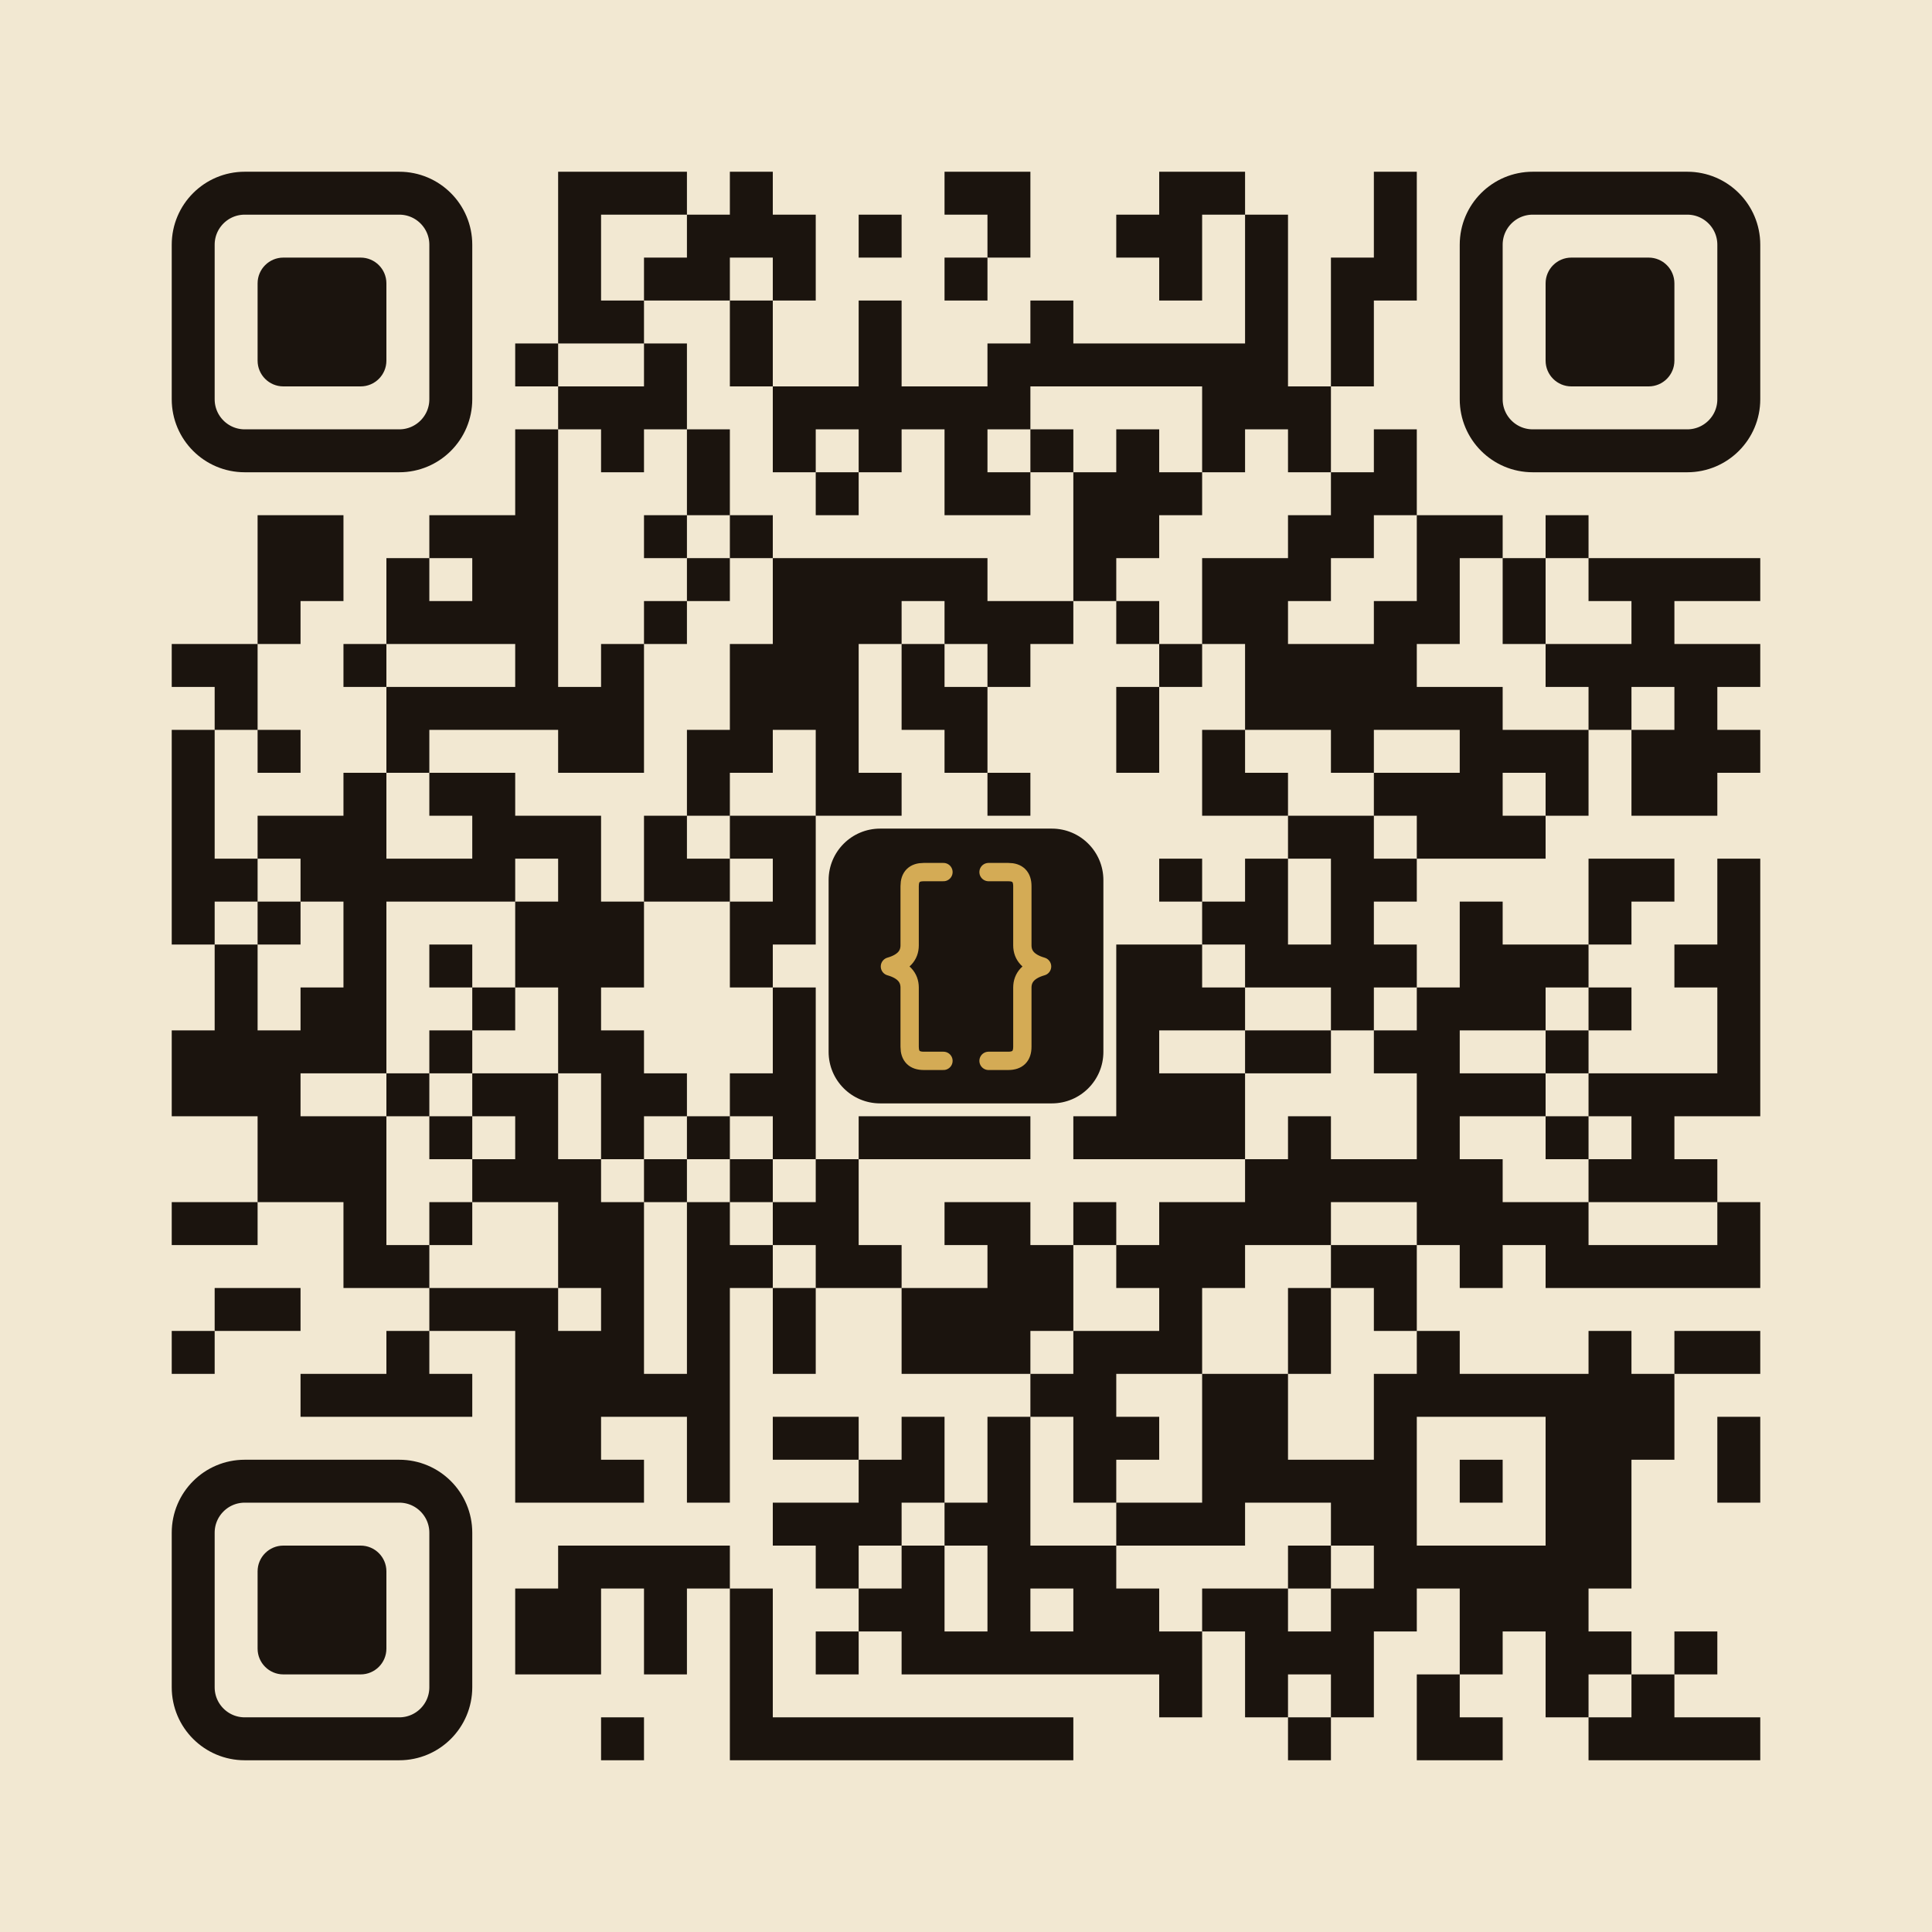
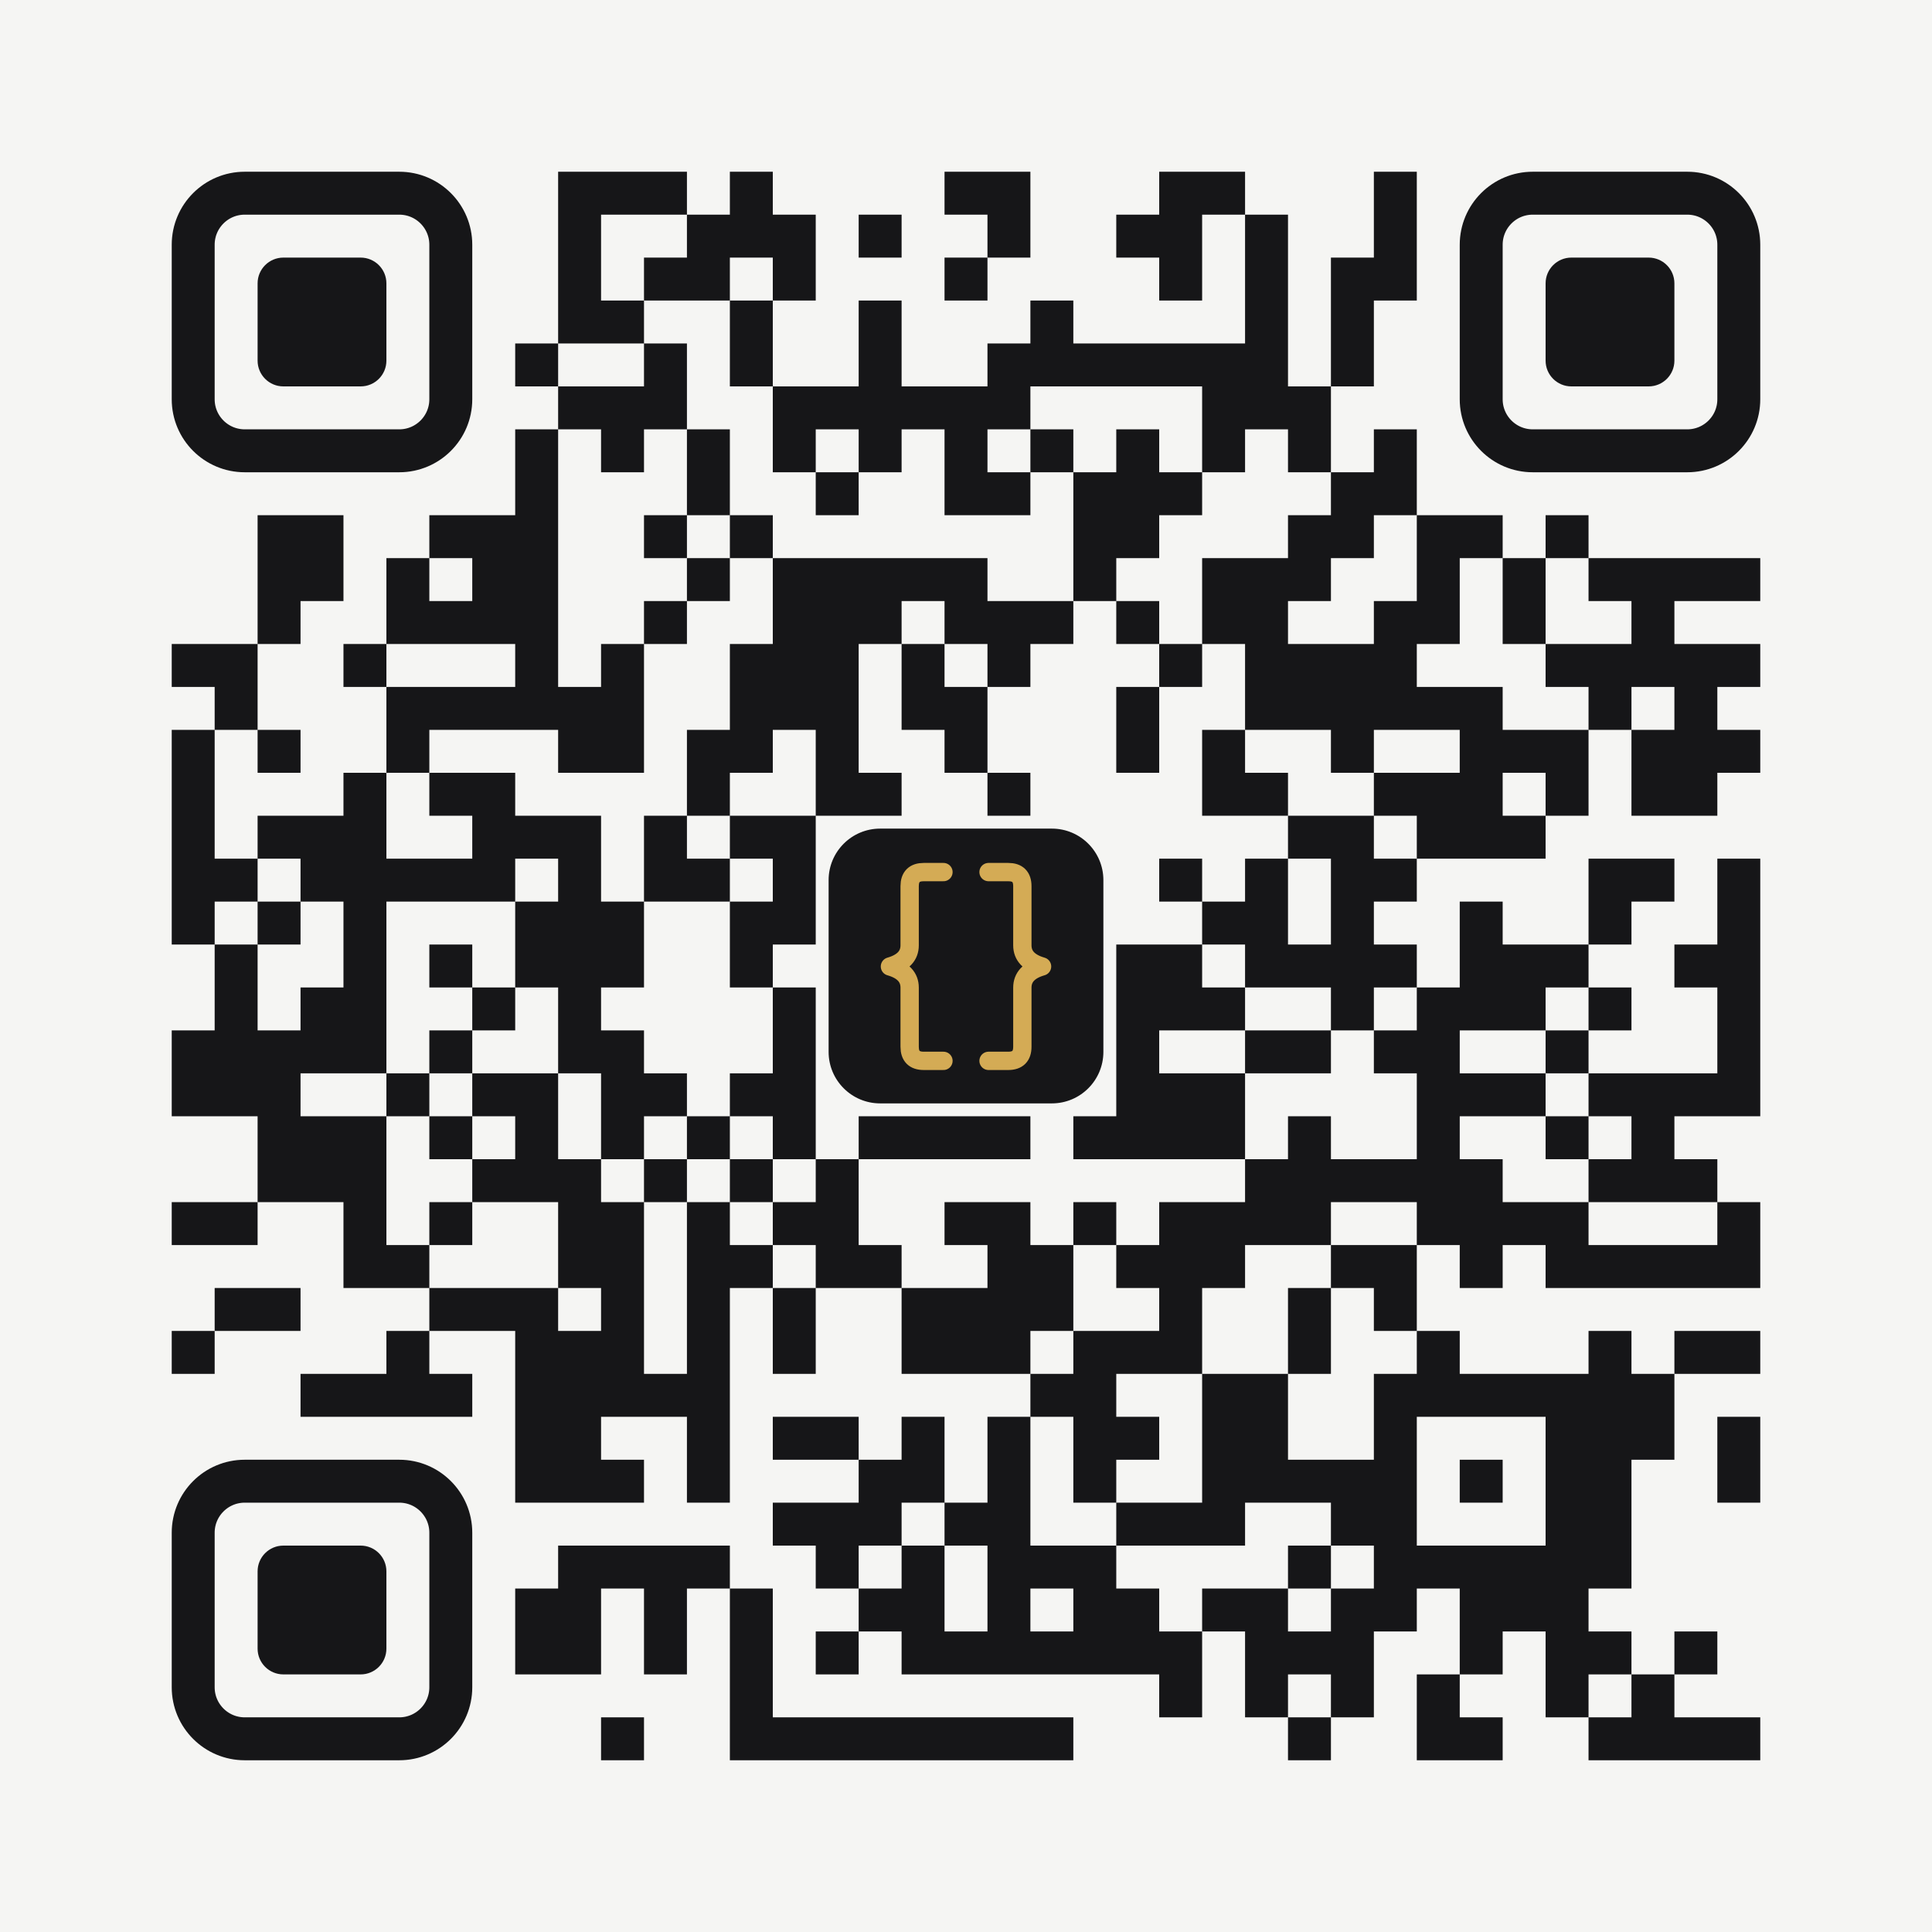
<svg xmlns="http://www.w3.org/2000/svg" viewBox="-40 -40 450 450" role="img" aria-label="Código QR para escribir a Felipe Madrigal por WhatsApp">
-   <rect x="-40" y="-40" width="450" height="450" fill="#f2e8d2" />
-   <path fill="#1b140e" d="M90 0h10v10h-10zM100 0h10v10h-10zM110 0h10v10h-10zM130 0h10v10h-10zM180 0h10v10h-10zM190 0h10v10h-10zM230 0h10v10h-10zM240 0h10v10h-10zM280 0h10v10h-10zM90 10h10v10h-10zM120 10h10v10h-10zM130 10h10v10h-10zM140 10h10v10h-10zM160 10h10v10h-10zM190 10h10v10h-10zM220 10h10v10h-10zM230 10h10v10h-10zM250 10h10v10h-10zM280 10h10v10h-10zM90 20h10v10h-10zM110 20h10v10h-10zM120 20h10v10h-10zM140 20h10v10h-10zM180 20h10v10h-10zM230 20h10v10h-10zM250 20h10v10h-10zM270 20h10v10h-10zM280 20h10v10h-10zM90 30h10v10h-10zM100 30h10v10h-10zM130 30h10v10h-10zM160 30h10v10h-10zM200 30h10v10h-10zM250 30h10v10h-10zM270 30h10v10h-10zM80 40h10v10h-10zM110 40h10v10h-10zM130 40h10v10h-10zM160 40h10v10h-10zM190 40h10v10h-10zM200 40h10v10h-10zM210 40h10v10h-10zM220 40h10v10h-10zM230 40h10v10h-10zM240 40h10v10h-10zM250 40h10v10h-10zM270 40h10v10h-10zM90 50h10v10h-10zM100 50h10v10h-10zM110 50h10v10h-10zM140 50h10v10h-10zM150 50h10v10h-10zM160 50h10v10h-10zM170 50h10v10h-10zM180 50h10v10h-10zM190 50h10v10h-10zM240 50h10v10h-10zM250 50h10v10h-10zM260 50h10v10h-10zM80 60h10v10h-10zM100 60h10v10h-10zM120 60h10v10h-10zM140 60h10v10h-10zM160 60h10v10h-10zM180 60h10v10h-10zM200 60h10v10h-10zM220 60h10v10h-10zM240 60h10v10h-10zM260 60h10v10h-10zM280 60h10v10h-10zM80 70h10v10h-10zM120 70h10v10h-10zM150 70h10v10h-10zM180 70h10v10h-10zM190 70h10v10h-10zM210 70h10v10h-10zM220 70h10v10h-10zM230 70h10v10h-10zM270 70h10v10h-10zM280 70h10v10h-10zM20 80h10v10h-10zM30 80h10v10h-10zM60 80h10v10h-10zM70 80h10v10h-10zM80 80h10v10h-10zM110 80h10v10h-10zM130 80h10v10h-10zM210 80h10v10h-10zM220 80h10v10h-10zM260 80h10v10h-10zM270 80h10v10h-10zM290 80h10v10h-10zM300 80h10v10h-10zM320 80h10v10h-10zM20 90h10v10h-10zM30 90h10v10h-10zM50 90h10v10h-10zM70 90h10v10h-10zM80 90h10v10h-10zM120 90h10v10h-10zM140 90h10v10h-10zM150 90h10v10h-10zM160 90h10v10h-10zM170 90h10v10h-10zM180 90h10v10h-10zM210 90h10v10h-10zM240 90h10v10h-10zM250 90h10v10h-10zM260 90h10v10h-10zM290 90h10v10h-10zM310 90h10v10h-10zM330 90h10v10h-10zM340 90h10v10h-10zM350 90h10v10h-10zM360 90h10v10h-10zM20 100h10v10h-10zM50 100h10v10h-10zM60 100h10v10h-10zM70 100h10v10h-10zM80 100h10v10h-10zM110 100h10v10h-10zM140 100h10v10h-10zM150 100h10v10h-10zM160 100h10v10h-10zM180 100h10v10h-10zM190 100h10v10h-10zM200 100h10v10h-10zM220 100h10v10h-10zM240 100h10v10h-10zM250 100h10v10h-10zM280 100h10v10h-10zM290 100h10v10h-10zM310 100h10v10h-10zM340 100h10v10h-10zM0 110h10v10h-10zM10 110h10v10h-10zM40 110h10v10h-10zM80 110h10v10h-10zM100 110h10v10h-10zM130 110h10v10h-10zM140 110h10v10h-10zM150 110h10v10h-10zM170 110h10v10h-10zM190 110h10v10h-10zM230 110h10v10h-10zM250 110h10v10h-10zM260 110h10v10h-10zM270 110h10v10h-10zM280 110h10v10h-10zM320 110h10v10h-10zM330 110h10v10h-10zM340 110h10v10h-10zM350 110h10v10h-10zM360 110h10v10h-10zM10 120h10v10h-10zM50 120h10v10h-10zM60 120h10v10h-10zM70 120h10v10h-10zM80 120h10v10h-10zM90 120h10v10h-10zM100 120h10v10h-10zM130 120h10v10h-10zM140 120h10v10h-10zM150 120h10v10h-10zM170 120h10v10h-10zM180 120h10v10h-10zM220 120h10v10h-10zM250 120h10v10h-10zM260 120h10v10h-10zM270 120h10v10h-10zM280 120h10v10h-10zM290 120h10v10h-10zM300 120h10v10h-10zM330 120h10v10h-10zM350 120h10v10h-10zM0 130h10v10h-10zM20 130h10v10h-10zM50 130h10v10h-10zM90 130h10v10h-10zM100 130h10v10h-10zM120 130h10v10h-10zM130 130h10v10h-10zM150 130h10v10h-10zM180 130h10v10h-10zM220 130h10v10h-10zM240 130h10v10h-10zM270 130h10v10h-10zM300 130h10v10h-10zM310 130h10v10h-10zM320 130h10v10h-10zM340 130h10v10h-10zM350 130h10v10h-10zM360 130h10v10h-10zM0 140h10v10h-10zM40 140h10v10h-10zM60 140h10v10h-10zM70 140h10v10h-10zM120 140h10v10h-10zM150 140h10v10h-10zM160 140h10v10h-10zM190 140h10v10h-10zM240 140h10v10h-10zM250 140h10v10h-10zM280 140h10v10h-10zM290 140h10v10h-10zM300 140h10v10h-10zM320 140h10v10h-10zM340 140h10v10h-10zM350 140h10v10h-10zM0 150h10v10h-10zM20 150h10v10h-10zM30 150h10v10h-10zM40 150h10v10h-10zM70 150h10v10h-10zM80 150h10v10h-10zM90 150h10v10h-10zM110 150h10v10h-10zM130 150h10v10h-10zM140 150h10v10h-10zM260 150h10v10h-10zM270 150h10v10h-10zM290 150h10v10h-10zM300 150h10v10h-10zM310 150h10v10h-10zM0 160h10v10h-10zM10 160h10v10h-10zM30 160h10v10h-10zM40 160h10v10h-10zM50 160h10v10h-10zM60 160h10v10h-10zM70 160h10v10h-10zM90 160h10v10h-10zM110 160h10v10h-10zM120 160h10v10h-10zM140 160h10v10h-10zM230 160h10v10h-10zM250 160h10v10h-10zM270 160h10v10h-10zM280 160h10v10h-10zM330 160h10v10h-10zM340 160h10v10h-10zM360 160h10v10h-10zM0 170h10v10h-10zM20 170h10v10h-10zM40 170h10v10h-10zM80 170h10v10h-10zM90 170h10v10h-10zM100 170h10v10h-10zM130 170h10v10h-10zM140 170h10v10h-10zM240 170h10v10h-10zM250 170h10v10h-10zM270 170h10v10h-10zM300 170h10v10h-10zM330 170h10v10h-10zM360 170h10v10h-10zM10 180h10v10h-10zM40 180h10v10h-10zM60 180h10v10h-10zM80 180h10v10h-10zM90 180h10v10h-10zM100 180h10v10h-10zM130 180h10v10h-10zM220 180h10v10h-10zM230 180h10v10h-10zM250 180h10v10h-10zM260 180h10v10h-10zM270 180h10v10h-10zM280 180h10v10h-10zM300 180h10v10h-10zM310 180h10v10h-10zM320 180h10v10h-10zM350 180h10v10h-10zM360 180h10v10h-10zM10 190h10v10h-10zM30 190h10v10h-10zM40 190h10v10h-10zM70 190h10v10h-10zM90 190h10v10h-10zM140 190h10v10h-10zM220 190h10v10h-10zM230 190h10v10h-10zM240 190h10v10h-10zM270 190h10v10h-10zM290 190h10v10h-10zM300 190h10v10h-10zM310 190h10v10h-10zM330 190h10v10h-10zM360 190h10v10h-10zM0 200h10v10h-10zM10 200h10v10h-10zM20 200h10v10h-10zM30 200h10v10h-10zM40 200h10v10h-10zM60 200h10v10h-10zM90 200h10v10h-10zM100 200h10v10h-10zM140 200h10v10h-10zM220 200h10v10h-10zM250 200h10v10h-10zM260 200h10v10h-10zM280 200h10v10h-10zM290 200h10v10h-10zM320 200h10v10h-10zM360 200h10v10h-10zM0 210h10v10h-10zM10 210h10v10h-10zM20 210h10v10h-10zM50 210h10v10h-10zM70 210h10v10h-10zM80 210h10v10h-10zM100 210h10v10h-10zM110 210h10v10h-10zM130 210h10v10h-10zM140 210h10v10h-10zM220 210h10v10h-10zM230 210h10v10h-10zM240 210h10v10h-10zM290 210h10v10h-10zM300 210h10v10h-10zM310 210h10v10h-10zM330 210h10v10h-10zM340 210h10v10h-10zM350 210h10v10h-10zM360 210h10v10h-10zM20 220h10v10h-10zM30 220h10v10h-10zM40 220h10v10h-10zM60 220h10v10h-10zM80 220h10v10h-10zM100 220h10v10h-10zM120 220h10v10h-10zM140 220h10v10h-10zM160 220h10v10h-10zM170 220h10v10h-10zM180 220h10v10h-10zM190 220h10v10h-10zM210 220h10v10h-10zM220 220h10v10h-10zM230 220h10v10h-10zM240 220h10v10h-10zM260 220h10v10h-10zM290 220h10v10h-10zM320 220h10v10h-10zM340 220h10v10h-10zM20 230h10v10h-10zM30 230h10v10h-10zM40 230h10v10h-10zM70 230h10v10h-10zM80 230h10v10h-10zM90 230h10v10h-10zM110 230h10v10h-10zM130 230h10v10h-10zM150 230h10v10h-10zM250 230h10v10h-10zM260 230h10v10h-10zM270 230h10v10h-10zM280 230h10v10h-10zM290 230h10v10h-10zM300 230h10v10h-10zM330 230h10v10h-10zM340 230h10v10h-10zM350 230h10v10h-10zM0 240h10v10h-10zM10 240h10v10h-10zM40 240h10v10h-10zM60 240h10v10h-10zM90 240h10v10h-10zM100 240h10v10h-10zM120 240h10v10h-10zM140 240h10v10h-10zM150 240h10v10h-10zM180 240h10v10h-10zM190 240h10v10h-10zM210 240h10v10h-10zM230 240h10v10h-10zM240 240h10v10h-10zM250 240h10v10h-10zM260 240h10v10h-10zM290 240h10v10h-10zM300 240h10v10h-10zM310 240h10v10h-10zM320 240h10v10h-10zM360 240h10v10h-10zM40 250h10v10h-10zM50 250h10v10h-10zM90 250h10v10h-10zM100 250h10v10h-10zM120 250h10v10h-10zM130 250h10v10h-10zM150 250h10v10h-10zM160 250h10v10h-10zM190 250h10v10h-10zM200 250h10v10h-10zM220 250h10v10h-10zM230 250h10v10h-10zM240 250h10v10h-10zM270 250h10v10h-10zM280 250h10v10h-10zM300 250h10v10h-10zM320 250h10v10h-10zM330 250h10v10h-10zM340 250h10v10h-10zM350 250h10v10h-10zM360 250h10v10h-10zM10 260h10v10h-10zM20 260h10v10h-10zM60 260h10v10h-10zM70 260h10v10h-10zM80 260h10v10h-10zM100 260h10v10h-10zM120 260h10v10h-10zM140 260h10v10h-10zM170 260h10v10h-10zM180 260h10v10h-10zM190 260h10v10h-10zM200 260h10v10h-10zM230 260h10v10h-10zM260 260h10v10h-10zM280 260h10v10h-10zM0 270h10v10h-10zM50 270h10v10h-10zM80 270h10v10h-10zM90 270h10v10h-10zM100 270h10v10h-10zM120 270h10v10h-10zM140 270h10v10h-10zM170 270h10v10h-10zM180 270h10v10h-10zM190 270h10v10h-10zM210 270h10v10h-10zM220 270h10v10h-10zM230 270h10v10h-10zM260 270h10v10h-10zM290 270h10v10h-10zM330 270h10v10h-10zM350 270h10v10h-10zM360 270h10v10h-10zM30 280h10v10h-10zM40 280h10v10h-10zM50 280h10v10h-10zM60 280h10v10h-10zM80 280h10v10h-10zM90 280h10v10h-10zM100 280h10v10h-10zM110 280h10v10h-10zM120 280h10v10h-10zM200 280h10v10h-10zM210 280h10v10h-10zM240 280h10v10h-10zM250 280h10v10h-10zM280 280h10v10h-10zM290 280h10v10h-10zM300 280h10v10h-10zM310 280h10v10h-10zM320 280h10v10h-10zM330 280h10v10h-10zM340 280h10v10h-10zM80 290h10v10h-10zM90 290h10v10h-10zM120 290h10v10h-10zM140 290h10v10h-10zM150 290h10v10h-10zM170 290h10v10h-10zM190 290h10v10h-10zM210 290h10v10h-10zM220 290h10v10h-10zM240 290h10v10h-10zM250 290h10v10h-10zM280 290h10v10h-10zM320 290h10v10h-10zM330 290h10v10h-10zM340 290h10v10h-10zM360 290h10v10h-10zM80 300h10v10h-10zM90 300h10v10h-10zM100 300h10v10h-10zM120 300h10v10h-10zM160 300h10v10h-10zM170 300h10v10h-10zM190 300h10v10h-10zM210 300h10v10h-10zM240 300h10v10h-10zM250 300h10v10h-10zM260 300h10v10h-10zM270 300h10v10h-10zM280 300h10v10h-10zM300 300h10v10h-10zM320 300h10v10h-10zM330 300h10v10h-10zM360 300h10v10h-10zM140 310h10v10h-10zM150 310h10v10h-10zM160 310h10v10h-10zM180 310h10v10h-10zM190 310h10v10h-10zM220 310h10v10h-10zM230 310h10v10h-10zM240 310h10v10h-10zM270 310h10v10h-10zM280 310h10v10h-10zM320 310h10v10h-10zM330 310h10v10h-10zM90 320h10v10h-10zM100 320h10v10h-10zM110 320h10v10h-10zM120 320h10v10h-10zM150 320h10v10h-10zM170 320h10v10h-10zM190 320h10v10h-10zM200 320h10v10h-10zM210 320h10v10h-10zM260 320h10v10h-10zM280 320h10v10h-10zM290 320h10v10h-10zM300 320h10v10h-10zM310 320h10v10h-10zM320 320h10v10h-10zM330 320h10v10h-10zM80 330h10v10h-10zM90 330h10v10h-10zM110 330h10v10h-10zM130 330h10v10h-10zM160 330h10v10h-10zM170 330h10v10h-10zM190 330h10v10h-10zM210 330h10v10h-10zM220 330h10v10h-10zM240 330h10v10h-10zM250 330h10v10h-10zM270 330h10v10h-10zM280 330h10v10h-10zM300 330h10v10h-10zM310 330h10v10h-10zM320 330h10v10h-10zM80 340h10v10h-10zM90 340h10v10h-10zM110 340h10v10h-10zM130 340h10v10h-10zM150 340h10v10h-10zM170 340h10v10h-10zM180 340h10v10h-10zM190 340h10v10h-10zM200 340h10v10h-10zM210 340h10v10h-10zM220 340h10v10h-10zM230 340h10v10h-10zM250 340h10v10h-10zM260 340h10v10h-10zM270 340h10v10h-10zM300 340h10v10h-10zM320 340h10v10h-10zM330 340h10v10h-10zM350 340h10v10h-10zM130 350h10v10h-10zM230 350h10v10h-10zM250 350h10v10h-10zM270 350h10v10h-10zM290 350h10v10h-10zM320 350h10v10h-10zM340 350h10v10h-10zM100 360h10v10h-10zM130 360h10v10h-10zM140 360h10v10h-10zM150 360h10v10h-10zM160 360h10v10h-10zM170 360h10v10h-10zM180 360h10v10h-10zM190 360h10v10h-10zM200 360h10v10h-10zM260 360h10v10h-10zM290 360h10v10h-10zM300 360h10v10h-10zM330 360h10v10h-10zM340 360h10v10h-10zM350 360h10v10h-10zM360 360h10v10h-10z" />
-   <rect x="5" y="5" width="60" height="60" rx="12" fill="none" stroke="#1b140e" stroke-width="10" />
-   <rect x="20" y="20" width="30" height="30" rx="6" fill="#1b140e" />
-   <rect x="305" y="5" width="60" height="60" rx="12" fill="none" stroke="#1b140e" stroke-width="10" />
-   <rect x="320" y="20" width="30" height="30" rx="6" fill="#1b140e" />
-   <rect x="5" y="305" width="60" height="60" rx="12" fill="none" stroke="#1b140e" stroke-width="10" />
-   <rect x="20" y="320" width="30" height="30" rx="6" fill="#1b140e" />
-   <rect x="153" y="153" width="64" height="64" rx="12" fill="#1b140e" />
+   <rect x="-40" y="-40" width="450" height="450" fill="#f5f5f3" />
+   <path fill="#161618" d="M90 0h10v10h-10zM100 0h10v10h-10zM110 0h10v10h-10zM130 0h10v10h-10zM180 0h10v10h-10zM190 0h10v10h-10zM230 0h10v10h-10zM240 0h10v10h-10zM280 0h10v10h-10zM90 10h10v10h-10zM120 10h10v10h-10zM130 10h10v10h-10zM140 10h10v10h-10zM160 10h10v10h-10zM190 10h10v10h-10zM220 10h10v10h-10zM230 10h10v10h-10zM250 10h10v10h-10zM280 10h10v10h-10zM90 20h10v10h-10zM110 20h10v10h-10zM120 20h10v10h-10zM140 20h10v10h-10zM180 20h10v10h-10zM230 20h10v10h-10zM250 20h10v10h-10zM270 20h10v10h-10zM280 20h10v10h-10zM90 30h10v10h-10zM100 30h10v10h-10zM130 30h10v10h-10zM160 30h10v10h-10zM200 30h10v10h-10zM250 30h10v10h-10zM270 30h10v10h-10zM80 40h10v10h-10zM110 40h10v10h-10zM130 40h10v10h-10zM160 40h10v10h-10zM190 40h10v10h-10zM200 40h10v10h-10zM210 40h10v10h-10zM220 40h10v10h-10zM230 40h10v10h-10zM240 40h10v10h-10zM250 40h10v10h-10zM270 40h10v10h-10zM90 50h10v10h-10zM100 50h10v10h-10zM110 50h10v10h-10zM140 50h10v10h-10zM150 50h10v10h-10zM160 50h10v10h-10zM170 50h10v10h-10zM180 50h10v10h-10zM190 50h10v10h-10zM240 50h10v10h-10zM250 50h10v10h-10zM260 50h10v10h-10zM80 60h10v10h-10zM100 60h10v10h-10zM120 60h10v10h-10zM140 60h10v10h-10zM160 60h10v10h-10zM180 60h10v10h-10zM200 60h10v10h-10zM220 60h10v10h-10zM240 60h10v10h-10zM260 60h10v10h-10zM280 60h10v10h-10zM80 70h10v10h-10zM120 70h10v10h-10zM150 70h10v10h-10zM180 70h10v10h-10zM190 70h10v10h-10zM210 70h10v10h-10zM220 70h10v10h-10zM230 70h10v10h-10zM270 70h10v10h-10zM280 70h10v10h-10zM20 80h10v10h-10zM30 80h10v10h-10zM60 80h10v10h-10zM70 80h10v10h-10zM80 80h10v10h-10zM110 80h10v10h-10zM130 80h10v10h-10zM210 80h10v10h-10zM220 80h10v10h-10zM260 80h10v10h-10zM270 80h10v10h-10zM290 80h10v10h-10zM300 80h10v10h-10zM320 80h10v10h-10zM20 90h10v10h-10zM30 90h10v10h-10zM50 90h10v10h-10zM70 90h10v10h-10zM80 90h10v10h-10zM120 90h10v10h-10zM140 90h10v10h-10zM150 90h10v10h-10zM160 90h10v10h-10zM170 90h10v10h-10zM180 90h10v10h-10zM210 90h10v10h-10zM240 90h10v10h-10zM250 90h10v10h-10zM260 90h10v10h-10zM290 90h10v10h-10zM310 90h10v10h-10zM330 90h10v10h-10zM340 90h10v10h-10zM350 90h10v10h-10zM360 90h10v10h-10zM20 100h10v10h-10zM50 100h10v10h-10zM60 100h10v10h-10zM70 100h10v10h-10zM80 100h10v10h-10zM110 100h10v10h-10zM140 100h10v10h-10zM150 100h10v10h-10zM160 100h10v10h-10zM180 100h10v10h-10zM190 100h10v10h-10zM200 100h10v10h-10zM220 100h10v10h-10zM240 100h10v10h-10zM250 100h10v10h-10zM280 100h10v10h-10zM290 100h10v10h-10zM310 100h10v10h-10zM340 100h10v10h-10zM0 110h10v10h-10zM10 110h10v10h-10zM40 110h10v10h-10zM80 110h10v10h-10zM100 110h10v10h-10zM130 110h10v10h-10zM140 110h10v10h-10zM150 110h10v10h-10zM170 110h10v10h-10zM190 110h10v10h-10zM230 110h10v10h-10zM250 110h10v10h-10zM260 110h10v10h-10zM270 110h10v10h-10zM280 110h10v10h-10zM320 110h10v10h-10zM330 110h10v10h-10zM340 110h10v10h-10zM350 110h10v10h-10zM360 110h10v10h-10zM10 120h10v10h-10zM50 120h10v10h-10zM60 120h10v10h-10zM70 120h10v10h-10zM80 120h10v10h-10zM90 120h10v10h-10zM100 120h10v10h-10zM130 120h10v10h-10zM140 120h10v10h-10zM150 120h10v10h-10zM170 120h10v10h-10zM180 120h10v10h-10zM220 120h10v10h-10zM250 120h10v10h-10zM260 120h10v10h-10zM270 120h10v10h-10zM280 120h10v10h-10zM290 120h10v10h-10zM300 120h10v10h-10zM330 120h10v10h-10zM350 120h10v10h-10zM0 130h10v10h-10zM20 130h10v10h-10zM50 130h10v10h-10zM90 130h10v10h-10zM100 130h10v10h-10zM120 130h10v10h-10zM130 130h10v10h-10zM150 130h10v10h-10zM180 130h10v10h-10zM220 130h10v10h-10zM240 130h10v10h-10zM270 130h10v10h-10zM300 130h10v10h-10zM310 130h10v10h-10zM320 130h10v10h-10zM340 130h10v10h-10zM350 130h10v10h-10zM360 130h10v10h-10zM0 140h10v10h-10zM40 140h10v10h-10zM60 140h10v10h-10zM70 140h10v10h-10zM120 140h10v10h-10zM150 140h10v10h-10zM160 140h10v10h-10zM190 140h10v10h-10zM240 140h10v10h-10zM250 140h10v10h-10zM280 140h10v10h-10zM290 140h10v10h-10zM300 140h10v10h-10zM320 140h10v10h-10zM340 140h10v10h-10zM350 140h10v10h-10zM0 150h10v10h-10zM20 150h10v10h-10zM30 150h10v10h-10zM40 150h10v10h-10zM70 150h10v10h-10zM80 150h10v10h-10zM90 150h10v10h-10zM110 150h10v10h-10zM130 150h10v10h-10zM140 150h10v10h-10zM260 150h10v10h-10zM270 150h10v10h-10zM290 150h10v10h-10zM300 150h10v10h-10zM310 150h10v10h-10zM0 160h10v10h-10zM10 160h10v10h-10zM30 160h10v10h-10zM40 160h10v10h-10zM50 160h10v10h-10zM60 160h10v10h-10zM70 160h10v10h-10zM90 160h10v10h-10zM110 160h10v10h-10zM120 160h10v10h-10zM140 160h10v10h-10zM230 160h10v10h-10zM250 160h10v10h-10zM270 160h10v10h-10zM280 160h10v10h-10zM330 160h10v10h-10zM340 160h10v10h-10zM360 160h10v10h-10zM0 170h10v10h-10zM20 170h10v10h-10zM40 170h10v10h-10zM80 170h10v10h-10zM90 170h10v10h-10zM100 170h10v10h-10zM130 170h10v10h-10zM140 170h10v10h-10zM240 170h10v10h-10zM250 170h10v10h-10zM270 170h10v10h-10zM300 170h10v10h-10zM330 170h10v10h-10zM360 170h10v10h-10zM10 180h10v10h-10zM40 180h10v10h-10zM60 180h10v10h-10zM80 180h10v10h-10zM90 180h10v10h-10zM100 180h10v10h-10zM130 180h10v10h-10zM220 180h10v10h-10zM230 180h10v10h-10zM250 180h10v10h-10zM260 180h10v10h-10zM270 180h10v10h-10zM280 180h10v10h-10zM300 180h10v10h-10zM310 180h10v10h-10zM320 180h10v10h-10zM350 180h10v10h-10zM360 180h10v10h-10zM10 190h10v10h-10zM30 190h10v10h-10zM40 190h10v10h-10zM70 190h10v10h-10zM90 190h10v10h-10zM140 190h10v10h-10zM220 190h10v10h-10zM230 190h10v10h-10zM240 190h10v10h-10zM270 190h10v10h-10zM290 190h10v10h-10zM300 190h10v10h-10zM310 190h10v10h-10zM330 190h10v10h-10zM360 190h10v10h-10zM0 200h10v10h-10zM10 200h10v10h-10zM20 200h10v10h-10zM30 200h10v10h-10zM40 200h10v10h-10zM60 200h10v10h-10zM90 200h10v10h-10zM100 200h10v10h-10zM140 200h10v10h-10zM220 200h10v10h-10zM250 200h10v10h-10zM260 200h10v10h-10zM280 200h10v10h-10zM290 200h10v10h-10zM320 200h10v10h-10zM360 200h10v10h-10zM0 210h10v10h-10zM10 210h10v10h-10zM20 210h10v10h-10zM50 210h10v10h-10zM70 210h10v10h-10zM80 210h10v10h-10zM100 210h10v10h-10zM110 210h10v10h-10zM130 210h10v10h-10zM140 210h10v10h-10zM220 210h10v10h-10zM230 210h10v10h-10zM240 210h10v10h-10zM290 210h10v10h-10zM300 210h10v10h-10zM310 210h10v10h-10zM330 210h10v10h-10zM340 210h10v10h-10zM350 210h10v10h-10zM360 210h10v10h-10zM20 220h10v10h-10zM30 220h10v10h-10zM40 220h10v10h-10zM60 220h10v10h-10zM80 220h10v10h-10zM100 220h10v10h-10zM120 220h10v10h-10zM140 220h10v10h-10zM160 220h10v10h-10zM170 220h10v10h-10zM180 220h10v10h-10zM190 220h10v10h-10zM210 220h10v10h-10zM220 220h10v10h-10zM230 220h10v10h-10zM240 220h10v10h-10zM260 220h10v10h-10zM290 220h10v10h-10zM320 220h10v10h-10zM340 220h10v10h-10zM20 230h10v10h-10zM30 230h10v10h-10zM40 230h10v10h-10zM70 230h10v10h-10zM80 230h10v10h-10zM90 230h10v10h-10zM110 230h10v10h-10zM130 230h10v10h-10zM150 230h10v10h-10zM250 230h10v10h-10zM260 230h10v10h-10zM270 230h10v10h-10zM280 230h10v10h-10zM290 230h10v10h-10zM300 230h10v10h-10zM330 230h10v10h-10zM340 230h10v10h-10zM350 230h10v10h-10zM0 240h10v10h-10zM10 240h10v10h-10zM40 240h10v10h-10zM60 240h10v10h-10zM90 240h10v10h-10zM100 240h10v10h-10zM120 240h10v10h-10zM140 240h10v10h-10zM150 240h10v10h-10zM180 240h10v10h-10zM190 240h10v10h-10zM210 240h10v10h-10zM230 240h10v10h-10zM240 240h10v10h-10zM250 240h10v10h-10zM260 240h10v10h-10zM290 240h10v10h-10zM300 240h10v10h-10zM310 240h10v10h-10zM320 240h10v10h-10zM360 240h10v10h-10zM40 250h10v10h-10zM50 250h10v10h-10zM90 250h10v10h-10zM100 250h10v10h-10zM120 250h10v10h-10zM130 250h10v10h-10zM150 250h10v10h-10zM160 250h10v10h-10zM190 250h10v10h-10zM200 250h10v10h-10zM220 250h10v10h-10zM230 250h10v10h-10zM240 250h10v10h-10zM270 250h10v10h-10zM280 250h10v10h-10zM300 250h10v10h-10zM320 250h10v10h-10zM330 250h10v10h-10zM340 250h10v10h-10zM350 250h10v10h-10zM360 250h10v10h-10zM10 260h10v10h-10zM20 260h10v10h-10zM60 260h10v10h-10zM70 260h10v10h-10zM80 260h10v10h-10zM100 260h10v10h-10zM120 260h10v10h-10zM140 260h10v10h-10zM170 260h10v10h-10zM180 260h10v10h-10zM190 260h10v10h-10zM200 260h10v10h-10zM230 260h10v10h-10zM260 260h10v10h-10zM280 260h10v10h-10zM0 270h10v10h-10zM50 270h10v10h-10zM80 270h10v10h-10zM90 270h10v10h-10zM100 270h10v10h-10zM120 270h10v10h-10zM140 270h10v10h-10zM170 270h10v10h-10zM180 270h10v10h-10zM190 270h10v10h-10zM210 270h10v10h-10zM220 270h10v10h-10zM230 270h10v10h-10zM260 270h10v10h-10zM290 270h10v10h-10zM330 270h10v10h-10zM350 270h10v10h-10zM360 270h10v10h-10zM30 280h10v10h-10zM40 280h10v10h-10zM50 280h10v10h-10zM60 280h10v10h-10zM80 280h10v10h-10zM90 280h10v10h-10zM100 280h10v10h-10zM110 280h10v10h-10zM120 280h10v10h-10zM200 280h10v10h-10zM210 280h10v10h-10zM240 280h10v10h-10zM250 280h10v10h-10zM280 280h10v10h-10zM290 280h10v10h-10zM300 280h10v10h-10zM310 280h10v10h-10zM320 280h10v10h-10zM330 280h10v10h-10zM340 280h10v10h-10zM80 290h10v10h-10zM90 290h10v10h-10zM120 290h10v10h-10zM140 290h10v10h-10zM150 290h10v10h-10zM170 290h10v10h-10zM190 290h10v10h-10zM210 290h10v10h-10zM220 290h10v10h-10zM240 290h10v10h-10zM250 290h10v10h-10zM280 290h10v10h-10zM320 290h10v10h-10zM330 290h10v10h-10zM340 290h10v10h-10zM360 290h10v10h-10zM80 300h10v10h-10zM90 300h10v10h-10zM100 300h10v10h-10zM120 300h10v10h-10zM160 300h10v10h-10zM170 300h10v10h-10zM190 300h10v10h-10zM210 300h10v10h-10zM240 300h10v10h-10zM250 300h10v10h-10zM260 300h10v10h-10zM270 300h10v10h-10zM280 300h10v10h-10zM300 300h10v10h-10zM320 300h10v10h-10zM330 300h10v10h-10zM360 300h10v10h-10zM140 310h10v10h-10zM150 310h10v10h-10zM160 310h10v10h-10zM180 310h10v10h-10zM190 310h10v10h-10zM220 310h10v10h-10zM230 310h10v10h-10zM240 310h10v10h-10zM270 310h10v10h-10zM280 310h10v10h-10zM320 310h10v10h-10zM330 310h10v10h-10zM90 320h10v10h-10zM100 320h10v10h-10zM110 320h10v10h-10zM120 320h10v10h-10zM150 320h10v10h-10zM170 320h10v10h-10zM190 320h10v10h-10zM200 320h10v10h-10zM210 320h10v10h-10zM260 320h10v10h-10zM280 320h10v10h-10zM290 320h10v10h-10zM300 320h10v10h-10zM310 320h10v10h-10zM320 320h10v10h-10zM330 320h10v10h-10zM80 330h10v10h-10zM90 330h10v10h-10zM110 330h10v10h-10zM130 330h10v10h-10zM160 330h10v10h-10zM170 330h10v10h-10zM190 330h10v10h-10zM210 330h10v10h-10zM220 330h10v10h-10zM240 330h10v10h-10zM250 330h10v10h-10zM270 330h10v10h-10zM280 330h10v10h-10zM300 330h10v10h-10zM310 330h10v10h-10zM320 330h10v10h-10zM80 340h10v10h-10zM90 340h10v10h-10zM110 340h10v10h-10zM130 340h10v10h-10zM150 340h10v10h-10zM170 340h10v10h-10zM180 340h10v10h-10zM190 340h10v10h-10zM200 340h10v10h-10zM210 340h10v10h-10zM220 340h10v10h-10zM230 340h10v10h-10zM250 340h10v10h-10zM260 340h10v10h-10zM270 340h10v10h-10zM300 340h10v10h-10zM320 340h10v10h-10zM330 340h10v10h-10zM350 340h10v10h-10zM130 350h10v10h-10zM230 350h10v10h-10zM250 350h10v10h-10zM270 350h10v10h-10zM290 350h10v10h-10zM320 350h10v10h-10zM340 350h10v10h-10zM100 360h10v10h-10zM130 360h10v10h-10zM140 360h10v10h-10zM150 360h10v10h-10zM160 360h10v10h-10zM170 360h10v10h-10zM180 360h10v10h-10zM190 360h10v10h-10zM200 360h10v10h-10zM260 360h10v10h-10zM290 360h10v10h-10zM300 360h10v10h-10zM330 360h10v10h-10zM340 360h10v10h-10zM350 360h10v10h-10zM360 360h10v10h-10z" />
+   <rect x="5" y="5" width="60" height="60" rx="12" fill="none" stroke="#161618" stroke-width="10" />
+   <rect x="20" y="20" width="30" height="30" rx="6" fill="#161618" />
+   <rect x="305" y="5" width="60" height="60" rx="12" fill="none" stroke="#161618" stroke-width="10" />
+   <rect x="320" y="20" width="30" height="30" rx="6" fill="#161618" />
+   <rect x="5" y="305" width="60" height="60" rx="12" fill="none" stroke="#161618" stroke-width="10" />
+   <rect x="20" y="320" width="30" height="30" rx="6" fill="#161618" />
+   <rect x="153" y="153" width="64" height="64" rx="12" fill="#161618" />
  <g transform="translate(164.0 160.5) scale(0.328125)" fill="none" stroke="#d4ab55" stroke-width="13" stroke-linecap="round" stroke-linejoin="round">
    <path d="M48 8 H34 Q24 8 24 18 V60 Q24 71 10 75 Q24 79 24 90 V132 Q24 142 34 142 H48" />
    <path d="M80 8 H94 Q104 8 104 18 V60 Q104 71 118 75 Q104 79 104 90 V132 Q104 142 94 142 H80" />
  </g>
</svg>
